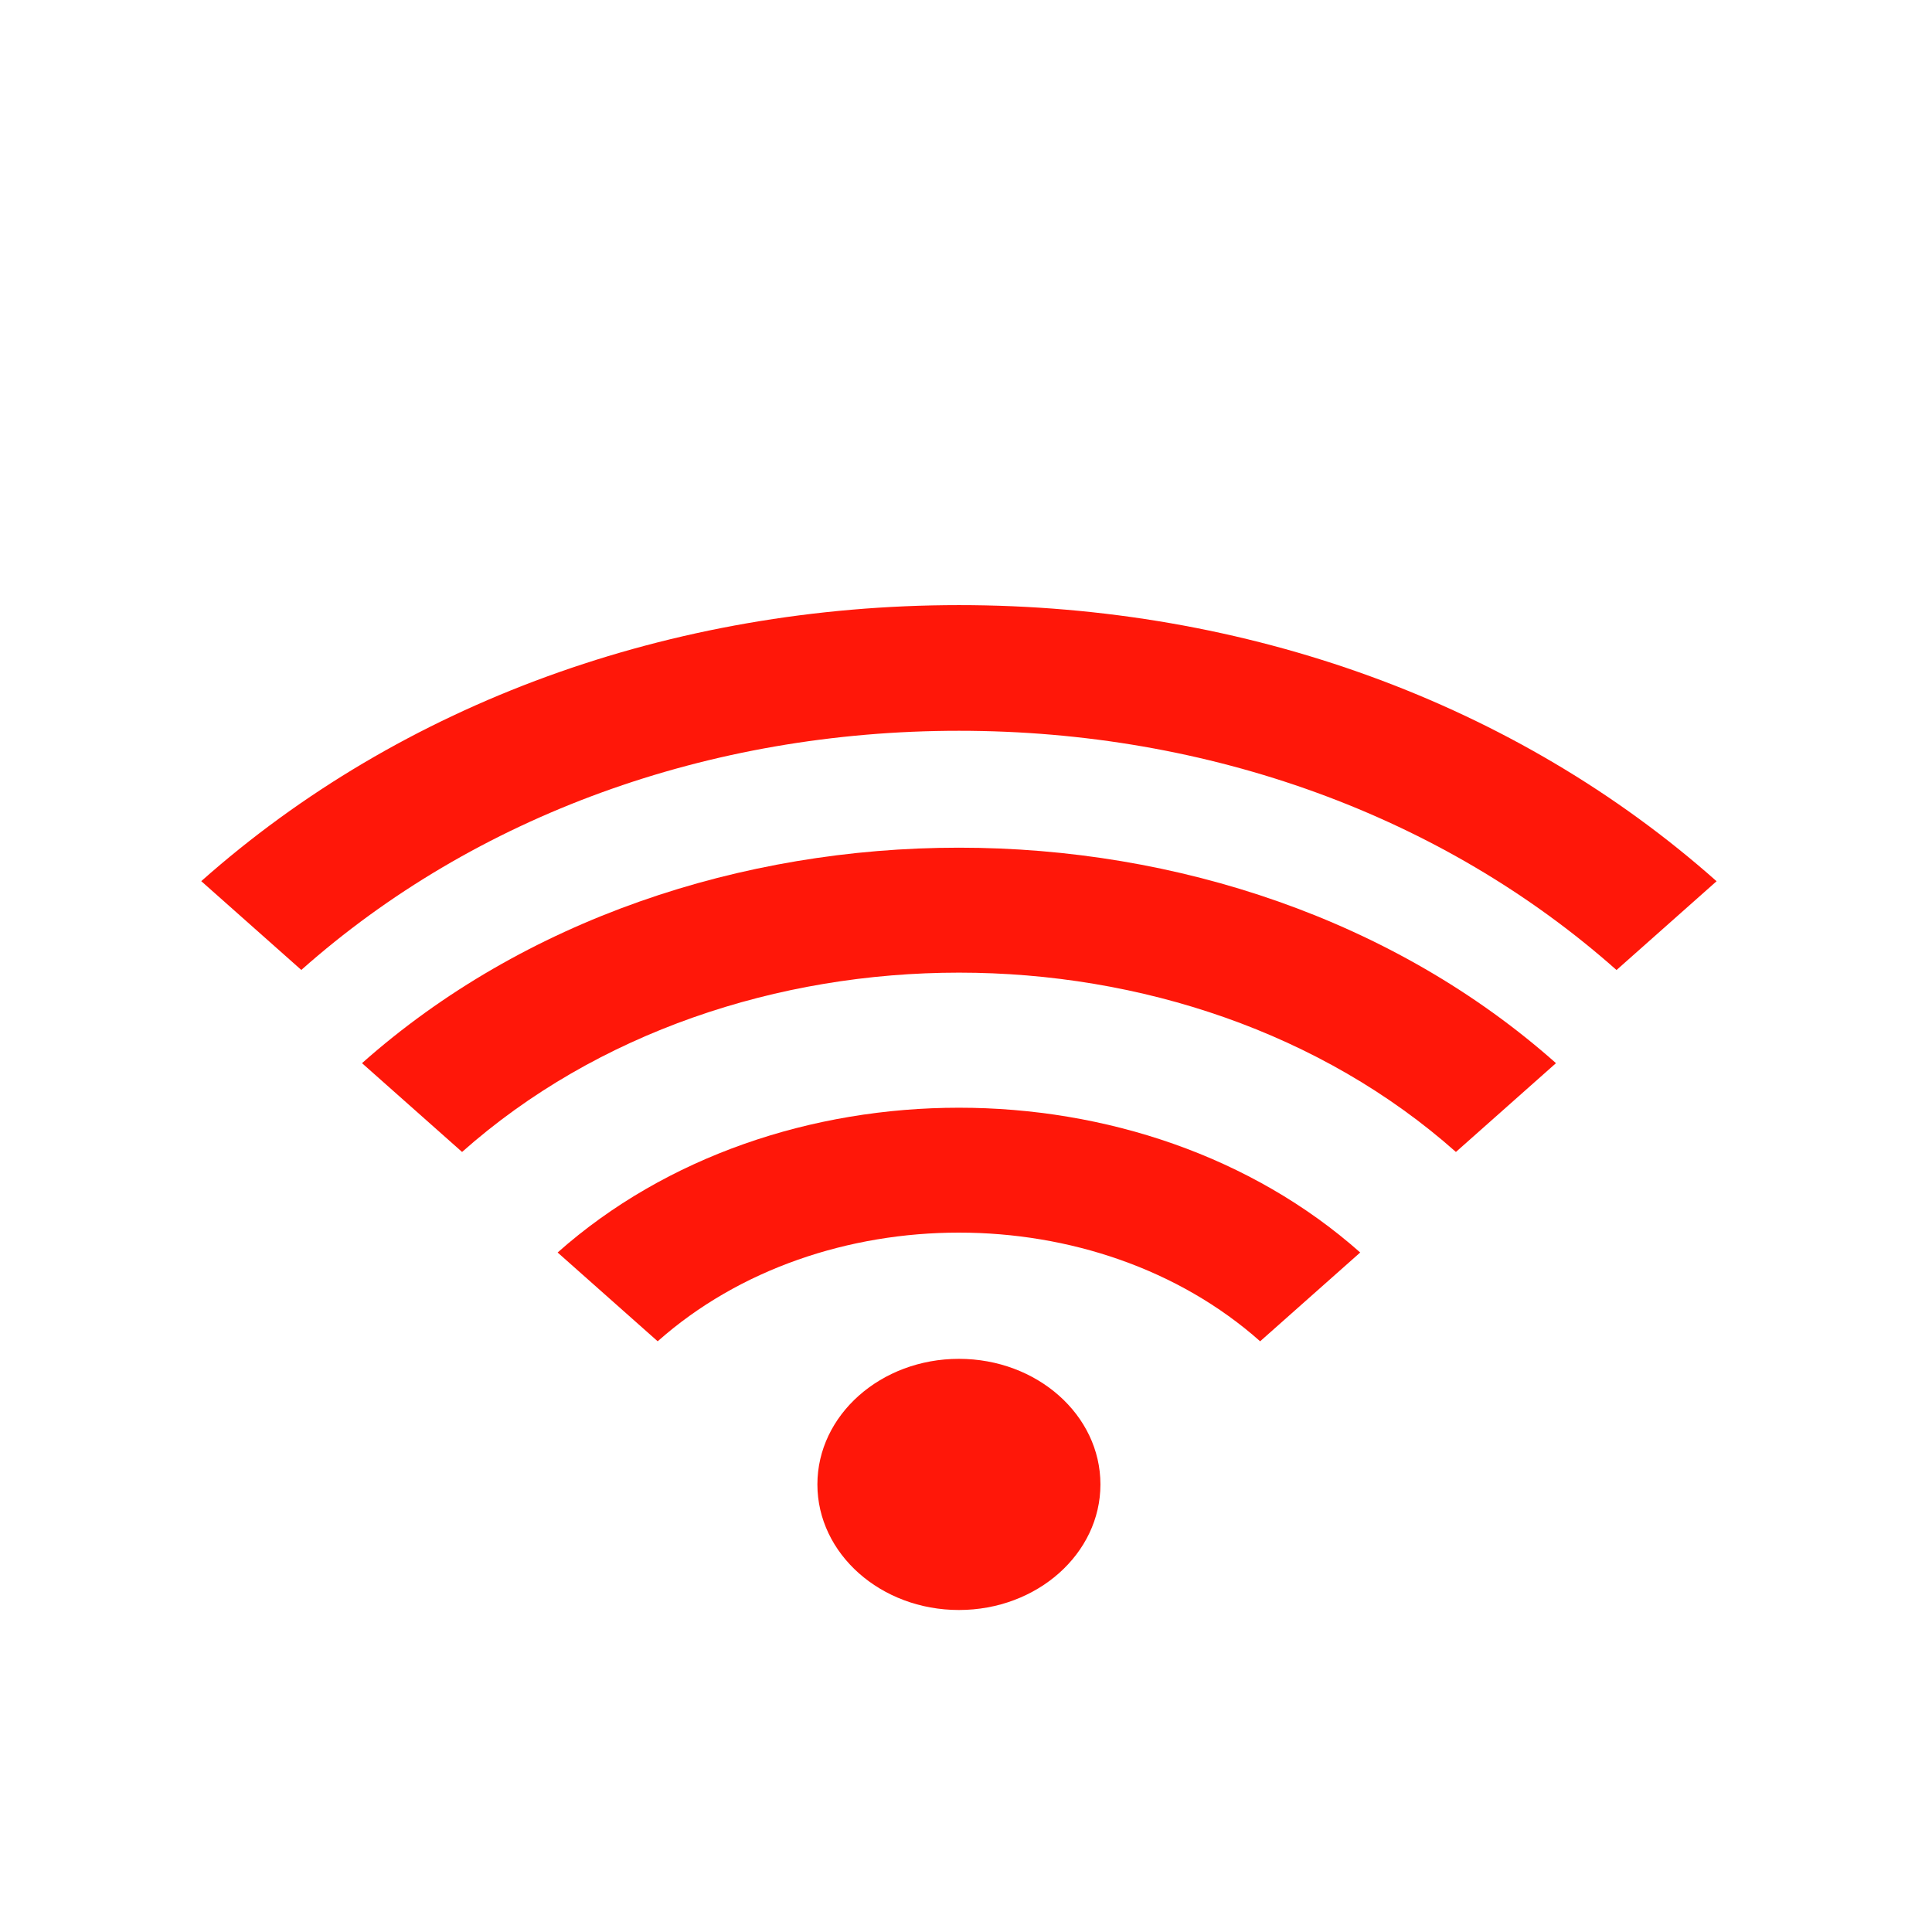
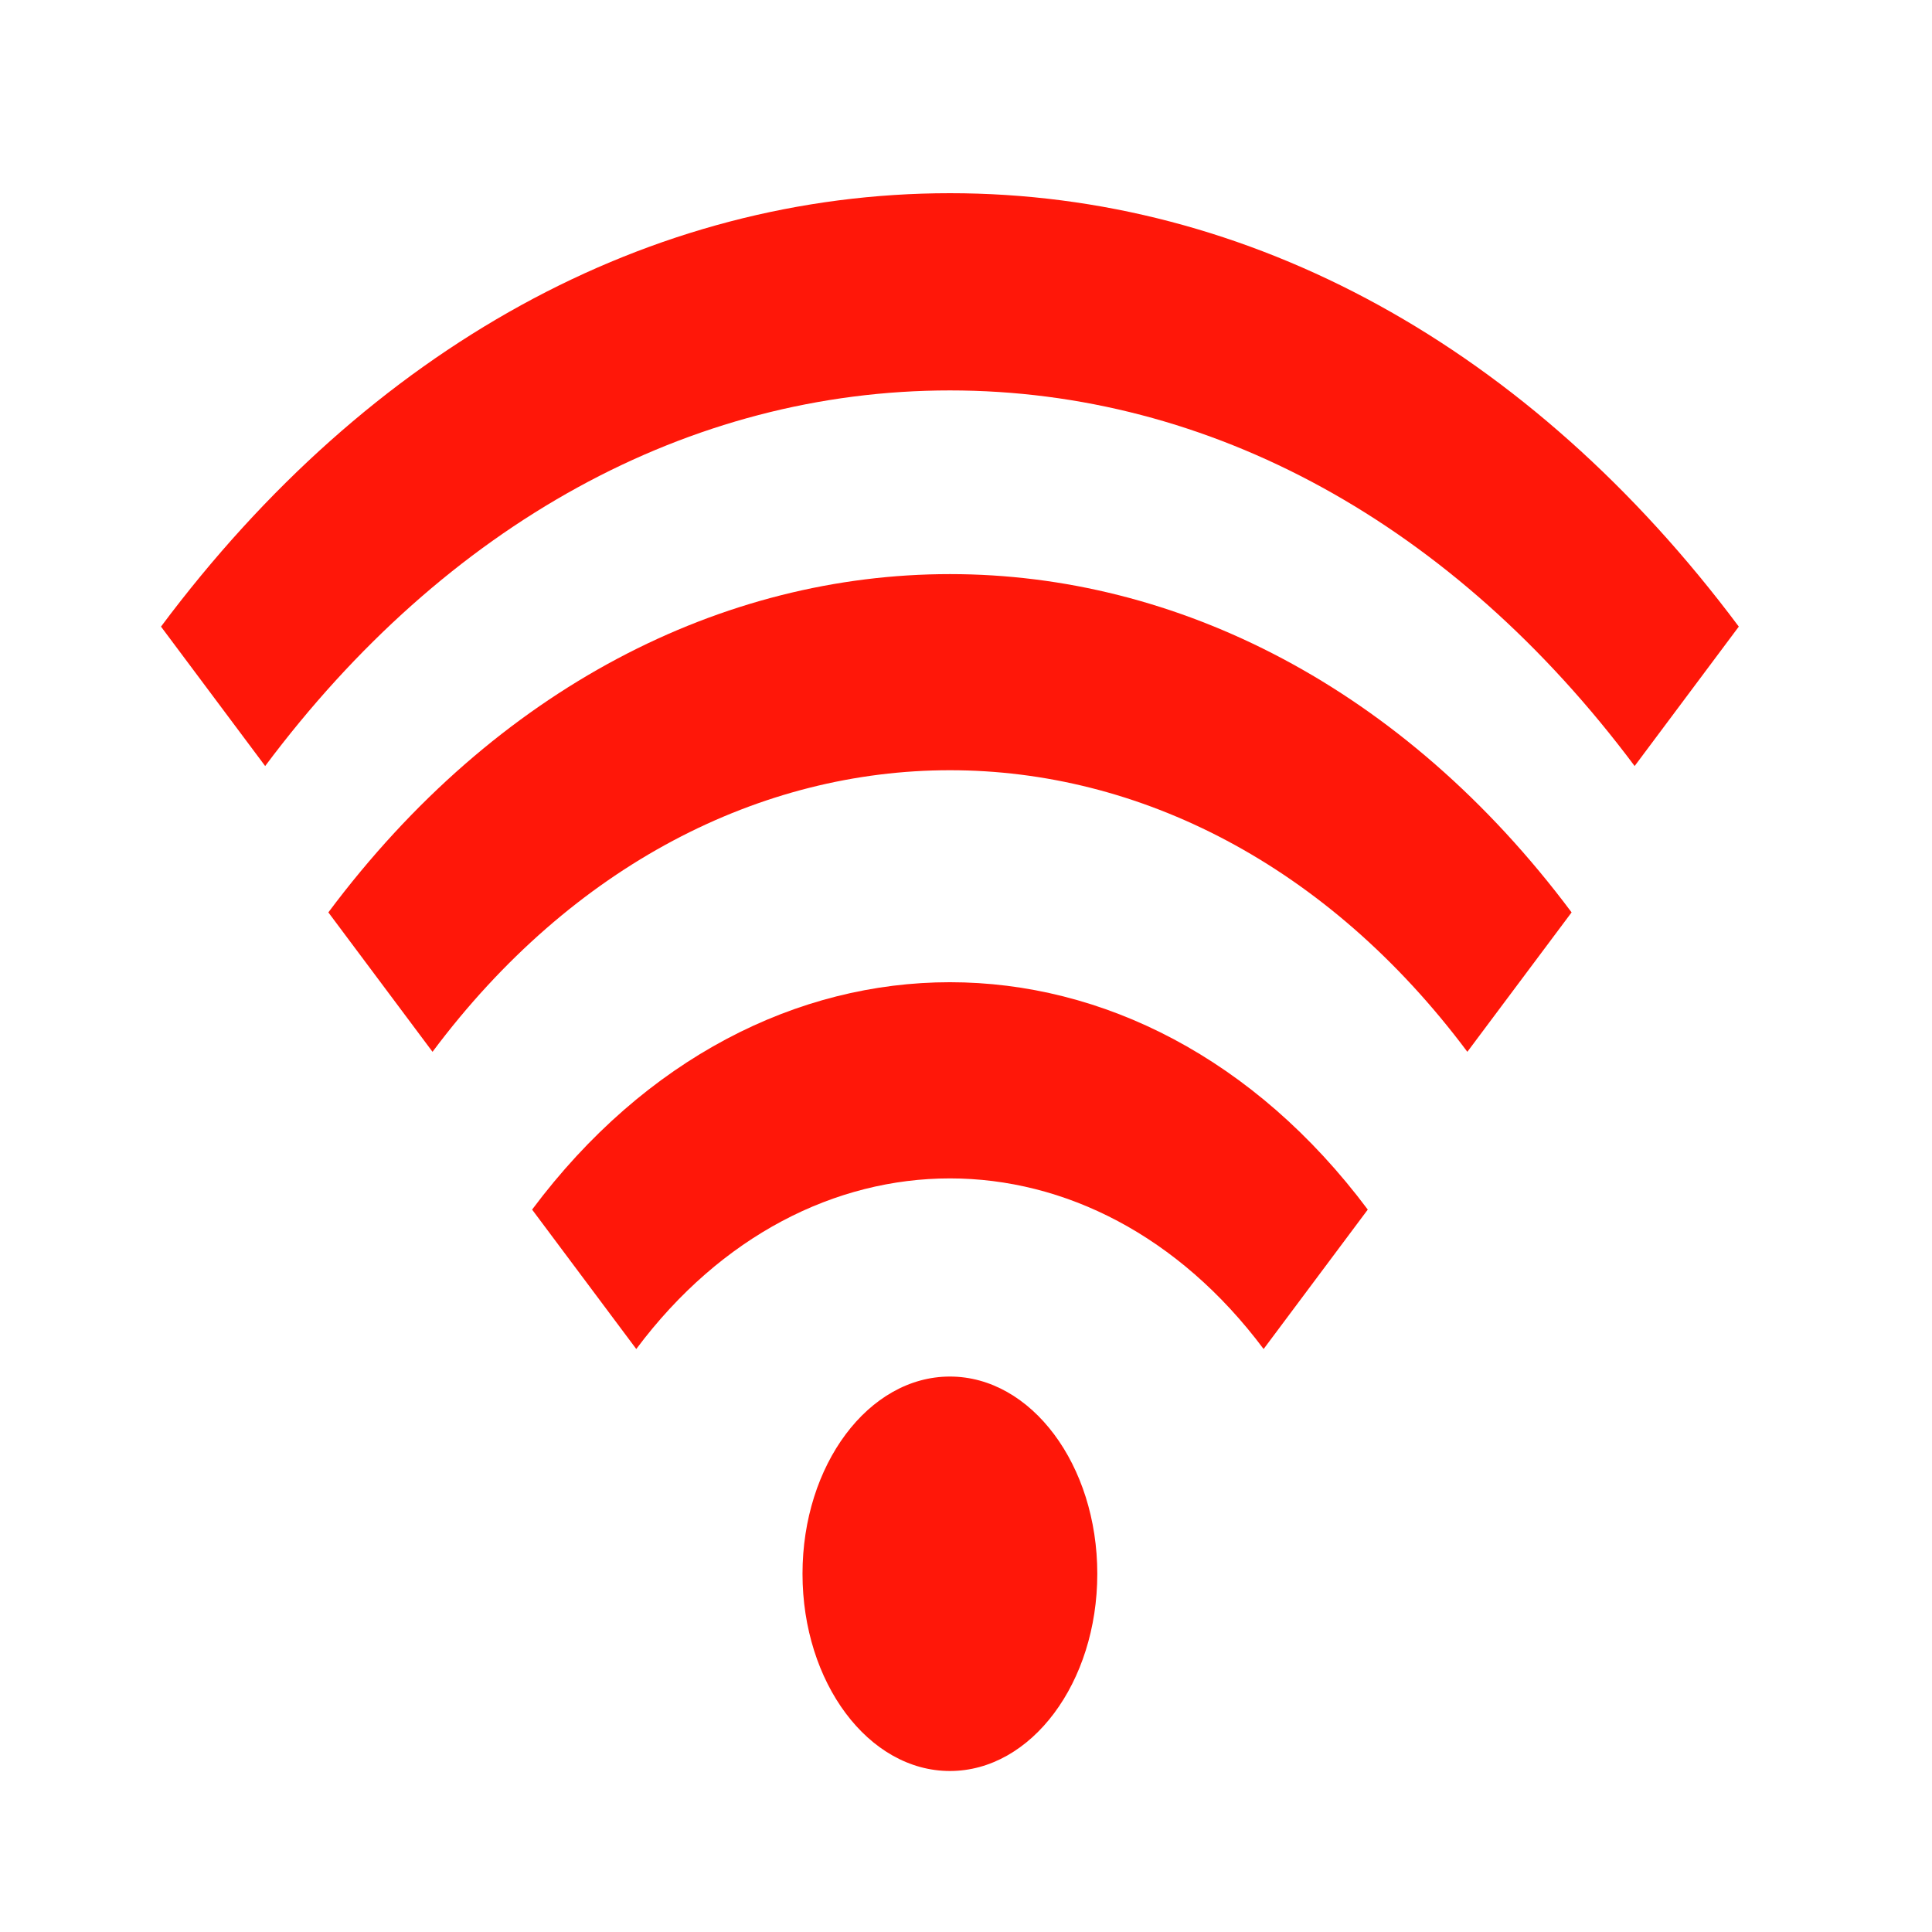
<svg xmlns="http://www.w3.org/2000/svg" width="24" height="24" viewBox="0 0 24 24" version="1.1" id="svg8" style="fill:none">
  <defs id="defs12" />
-   <path d="m 11.912,9.078 c 3.109,0 6.01,1.056 8.169,2.972 l 1.243,-1.103 C 18.833,8.735 15.49,7.517 11.912,7.517 8.333,7.518 4.99,8.735 2.5,10.946 l 1.243,1.103 C 5.902,10.133 8.803,9.078 11.912,9.078 Z m 4.985,6.481 c -2.702,-2.398 -7.268,-2.398 -9.97,0 l 1.243,1.103 c 2.028,-1.8 5.456,-1.8 7.484,0 z" id="path2" style="fill:#ff1709;stroke-width:0.747" />
-   <path d="m 19.329,13.207 c -4.019,-3.569 -10.813,-3.569 -14.832,0 l 1.243,1.103 c 3.346,-2.97 9,-2.97 12.346,0 z" id="path4" style="fill:#ff1709;stroke-width:0.747" />
-   <path d="m 11.912,20 c 0.971,0 1.758,-0.699 1.758,-1.56 0,-0.862 -0.787,-1.56 -1.758,-1.56 -0.971,0 -1.758,0.699 -1.758,1.56 C 10.154,19.301 10.941,20 11.912,20 Z" id="path6" style="fill:#ff1709;stroke-width:0.747" />
+   <path d="m 11.8,4.85 c 3.237,0 6.258,1.657 8.506,4.666 L 21.6,7.784 C 19.007,4.312 15.526,2.4 11.8,2.4 8.074,2.401 4.593,4.312 2,7.784 l 1.294,1.732 C 5.542,6.507 8.563,4.85 11.8,4.85 Z m 5.191,10.176 c -2.814,-3.766 -7.568,-3.766 -10.381,0 l 1.294,1.732 c 2.112,-2.826 5.681,-2.826 7.793,0 z" id="path2" style="fill:#ff1709;stroke-width:0.955" />
+   <path d="m 19.523,11.334 c -4.185,-5.603 -11.259,-5.603 -15.444,0 l 1.294,1.732 c 3.485,-4.664 9.371,-4.664 12.855,0 z" id="path4" style="fill:#ff1709;stroke-width:0.955" />
+   <path d="m 11.8,22 c 1.011,0 1.831,-1.097 1.831,-2.45 0,-1.353 -0.82,-2.45 -1.831,-2.45 -1.011,0 -1.831,1.097 -1.831,2.45 0,1.353 0.82,2.45 1.831,2.45 z" id="path6" style="fill:#ff1709;stroke-width:0.955" />
</svg>
